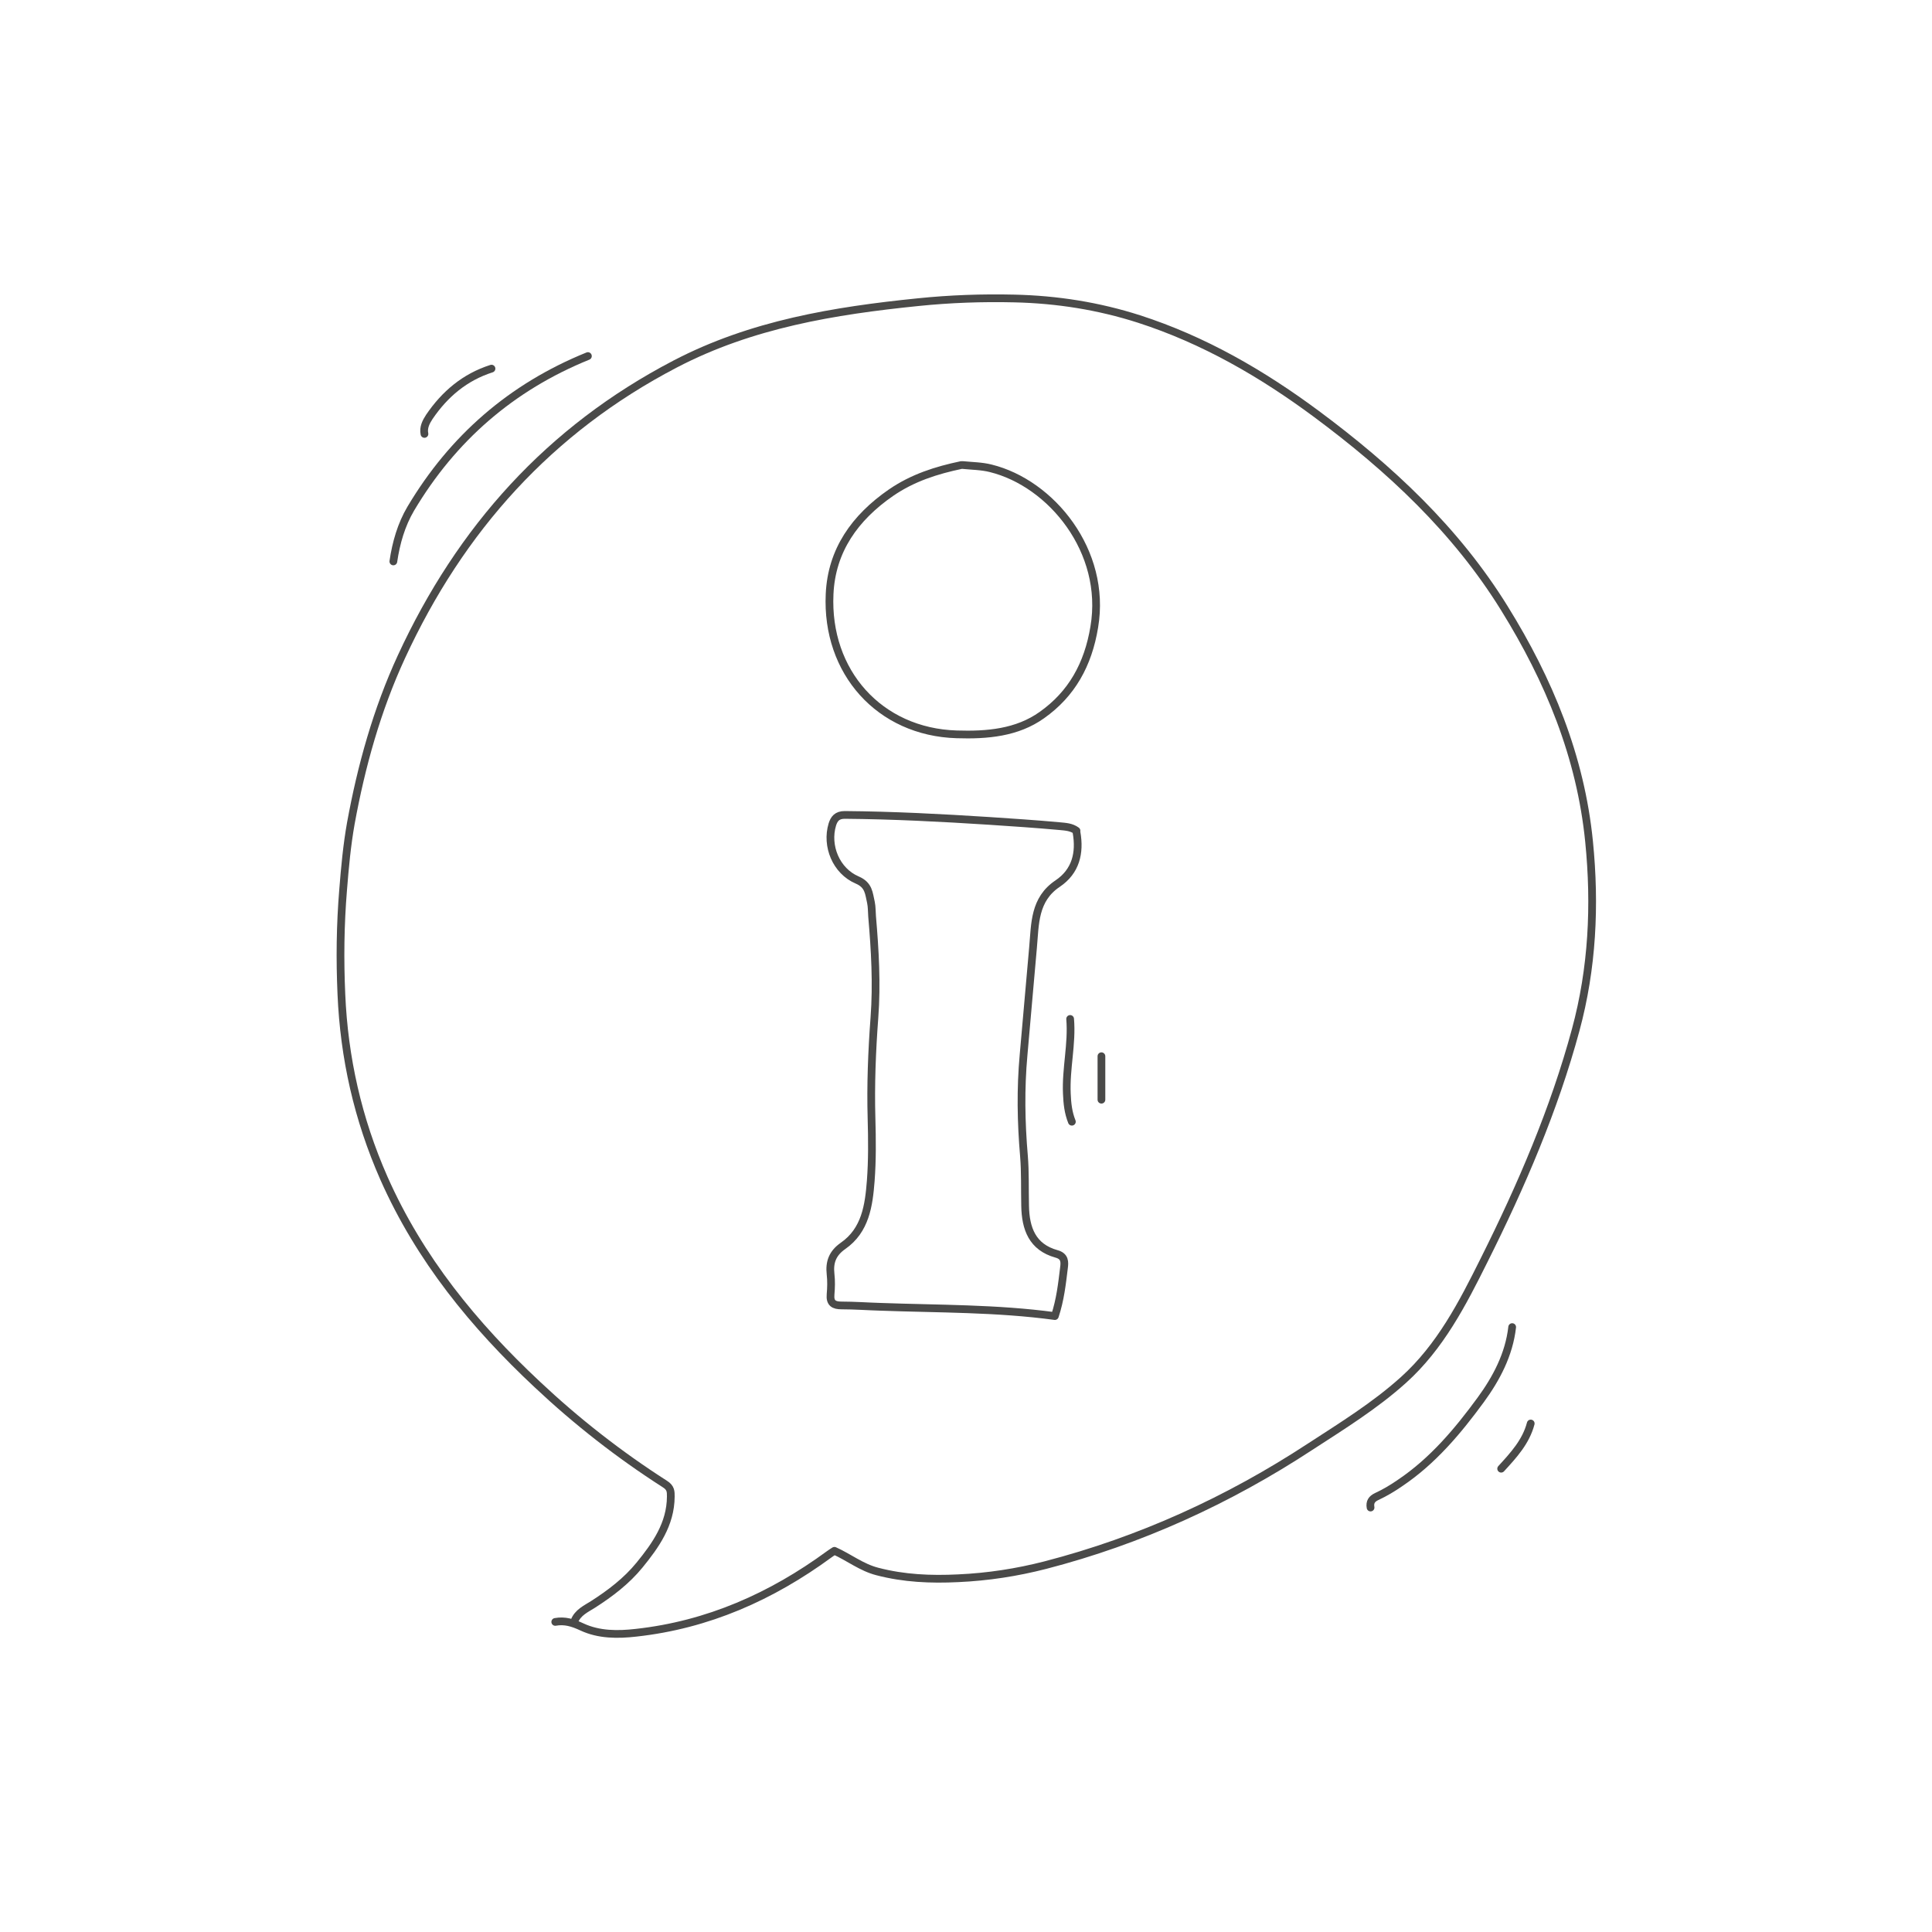
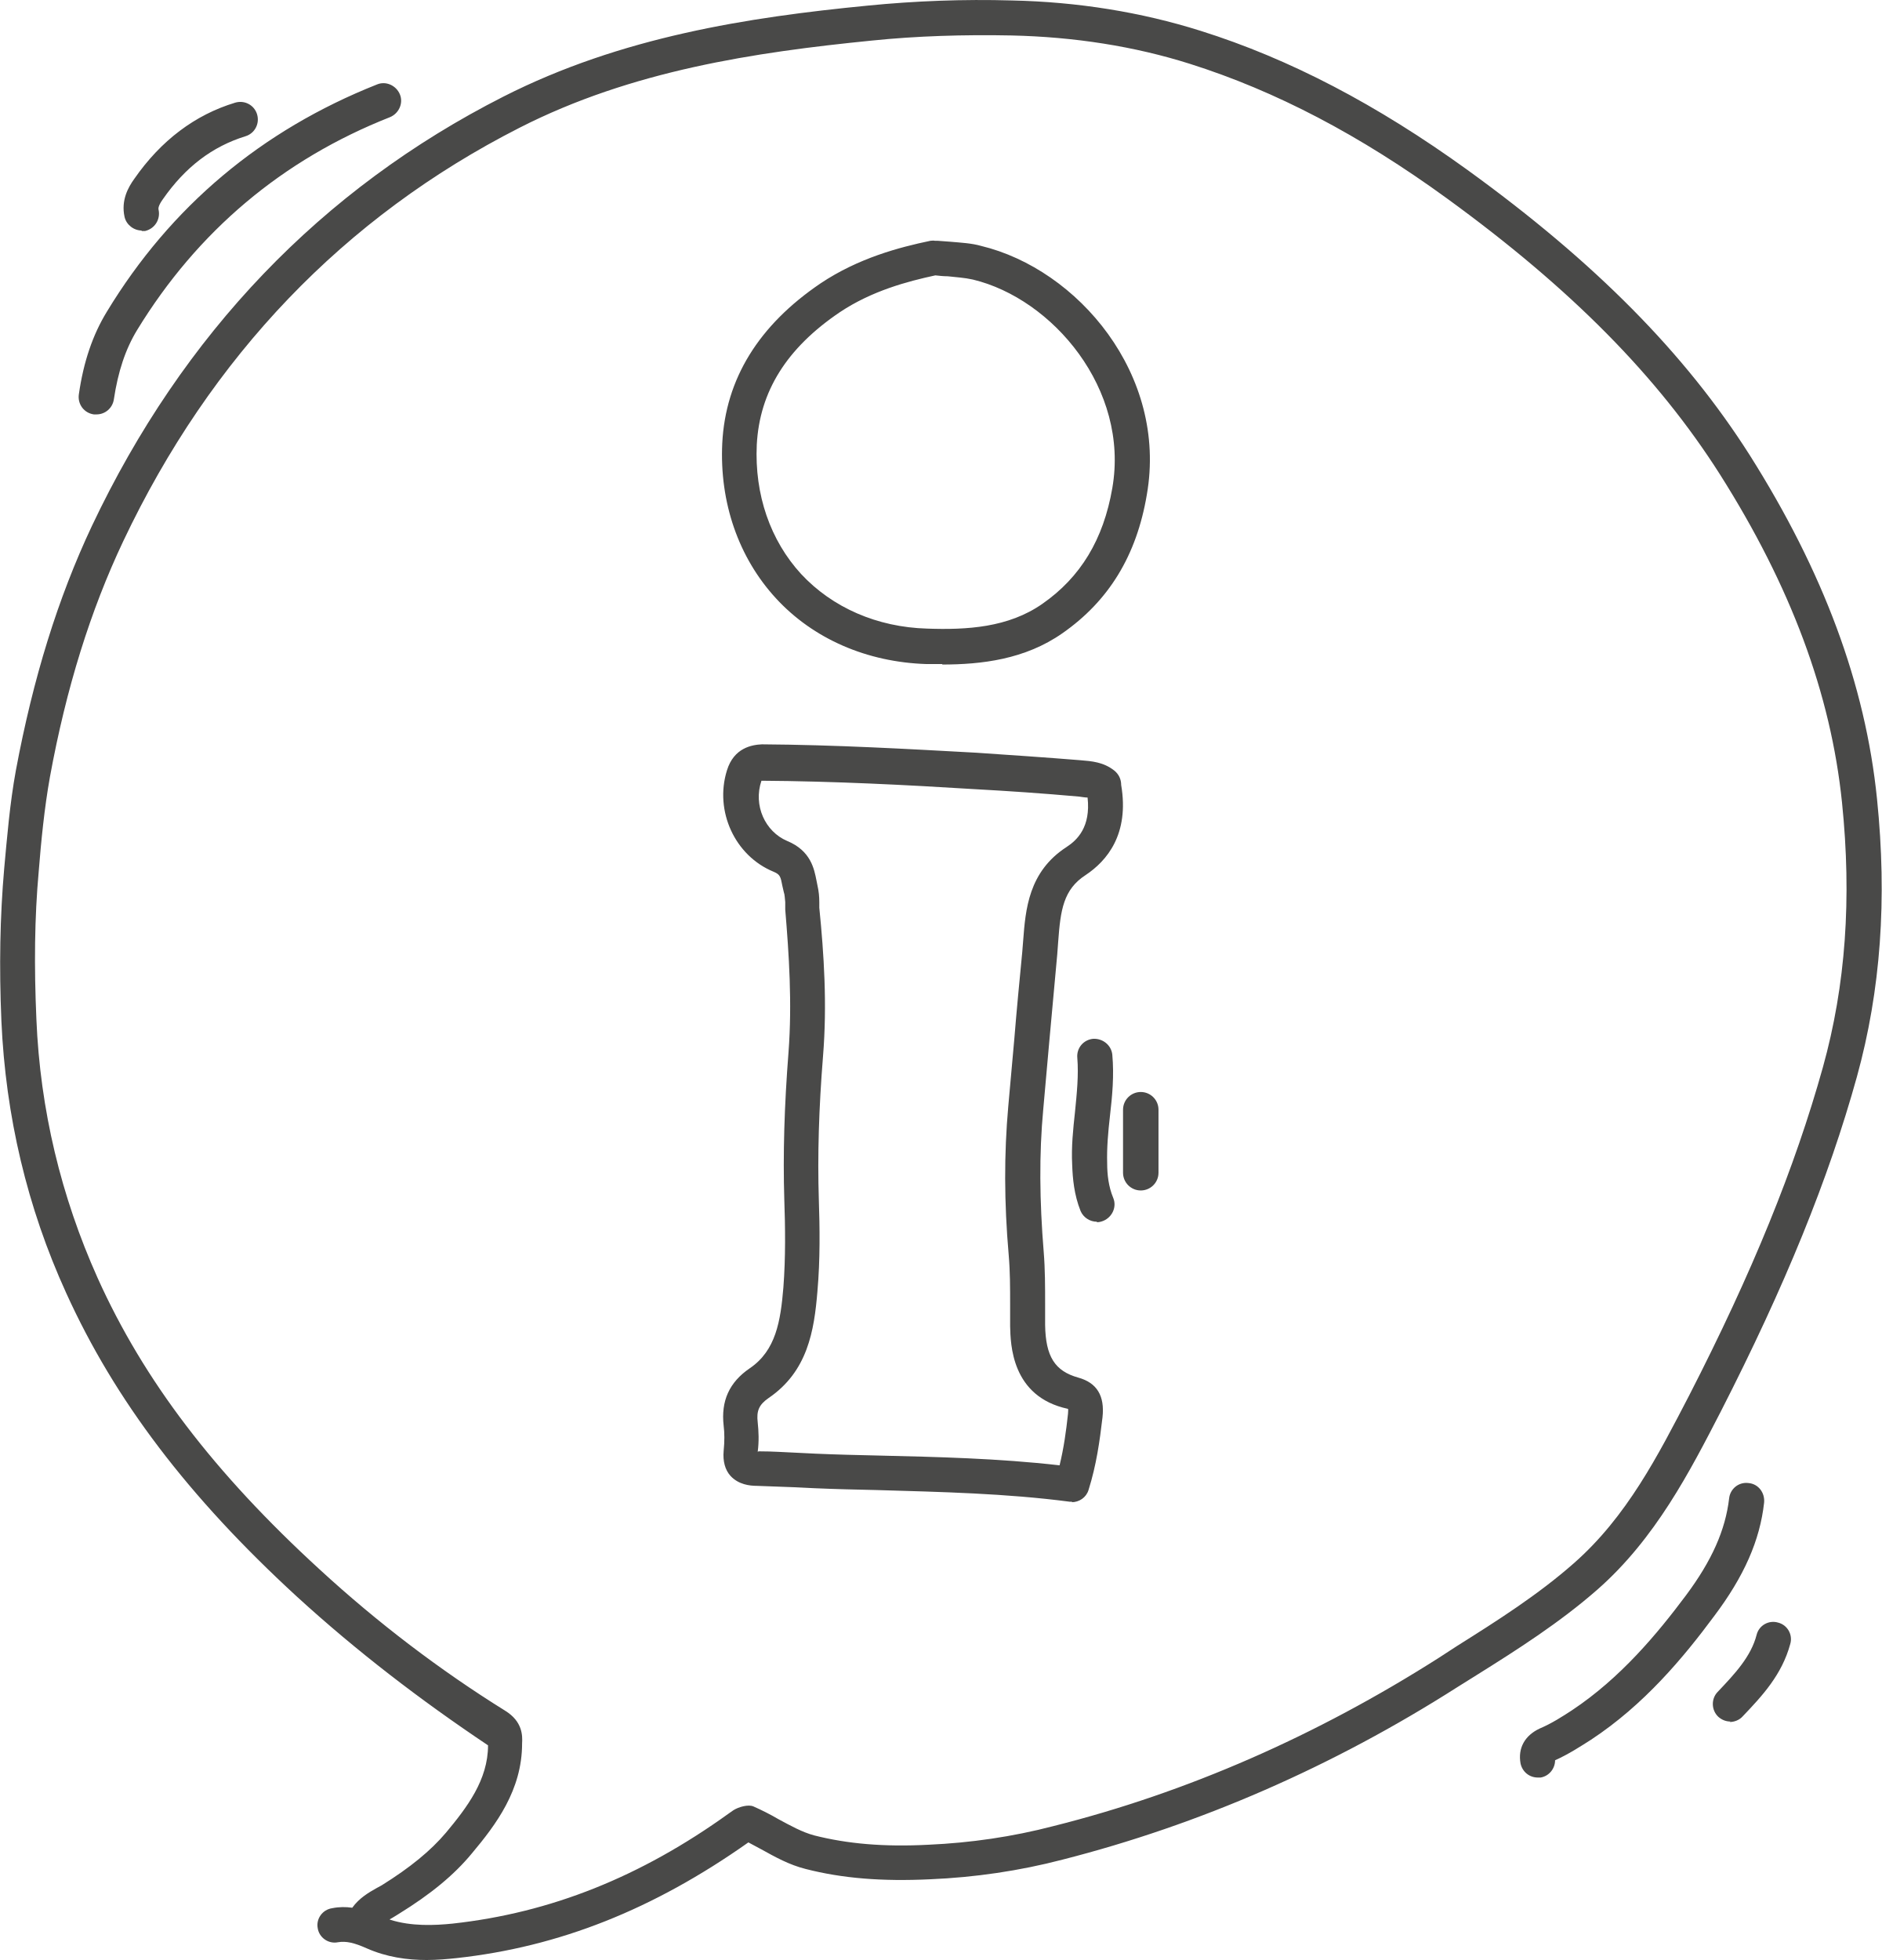
- <svg xmlns="http://www.w3.org/2000/svg" version="1.1" id="Laag_1" x="0px" y="0px" viewBox="0 0 1000 1000" style="enable-background:new 0 0 1000 1000;" xml:space="preserve">
-   <style type="text/css">
- 	.st0{fill:none;stroke:#4A4A49;stroke-width:4;stroke-linecap:round;stroke-linejoin:round;stroke-miterlimit:10;}
- </style>
-   <g>
-     <path class="st0" d="M287.4,839.5c4.9-0.9,9.1,0.4,13.8,2.6c8.8,4.1,18.5,4.1,28.1,3c37.1-4.1,70-18.7,99.9-40.6   c0.8-0.6,1.6-1.1,2.7-1.8c7.4,3.3,14,8.6,22.2,10.7c13.8,3.6,27.6,4.2,41.9,3.5c15.4-0.7,30.3-3,45.1-6.8   c49-12.7,94.6-33.5,136.9-61.2c16.6-10.8,33.5-21.2,48.4-34.6c19.1-17.2,30.6-39.6,41.8-62.1c19.2-38.4,36.2-77.8,47.4-119.2   c8.6-31.8,10.2-64.4,6.9-97.4c-4.4-44.1-20.8-83.6-43.8-120.7c-25.1-40.6-59.4-72.5-97.4-100.7c-28.2-20.9-58.3-38.3-91.8-49.1   c-20.9-6.7-42.4-10.1-64.4-10.6c-16.7-0.4-33.4,0.2-49.9,1.9c-43.4,4.4-86.2,11.4-125.7,32c-65.1,33.9-111.2,85.4-141.7,151.5   c-12.7,27.5-20.8,56.6-26.2,86.2c-2,11.2-3.1,23-4,34.5c-1.5,18.1-1.7,36.1-0.9,54c1.4,32.9,8.5,64.6,22,95.2   c18.5,41.8,46.6,76.1,79.4,106.8c20.3,19.1,42.4,36.4,66,51.5c3.2,2,3.1,4,3.1,6.6c-0.1,14.2-7.8,25.1-16.2,35.4   c-6.7,8.2-15.1,14.6-24,20.3c-3.6,2.3-8,4.2-9.7,8.8" />
-     <path class="st0" d="M557.2,430.8c1.9,10.7-0.4,20.2-9.7,26.5c-12.3,8.2-11.7,20.9-12.8,33.1c-1.7,18.5-3.2,37-4.9,55.6   c-1.6,17.5-1.3,34.9,0.2,52.3c0.7,8.6,0.4,17.2,0.6,25.8c0.2,11.8,3.7,21.4,16.2,24.9c4.5,1.2,4.3,4.3,3.9,7.3   c-1,8.2-1.9,16.4-4.7,24.9c-30.1-4.1-60.2-3.7-90.3-4.8c-6.7-0.2-13.4-0.7-20.1-0.7c-4,0-6.1-1.2-5.7-5.7c0.3-3.5,0.4-7,0-10.5   c-0.7-6.2,1-10.8,6.4-14.6c11.7-8.1,13.4-21,14.4-33.7c0.8-10.7,0.7-21.4,0.4-32.2c-0.5-17.4,0.2-34.9,1.5-52.3   c1.3-17.5,0.3-34.9-1.2-52.3c-0.2-2.4-0.1-4.9-0.6-7.3c-1.1-4.6-1-9-7.1-11.6c-11-4.7-16.2-17.7-12.9-28.7c0.9-2.9,2.4-5,6.4-5   c25,0.2,50,1.5,74.9,3.1c12.1,0.8,24.2,1.6,36.2,2.7c3.1,0.3,6.2,0.4,8.9,2.4" />
-     <path class="st0" d="M304.3,184.3c-39.5,16-70,42.5-91.7,79c-4.9,8.3-7.6,17.7-9,27.3" />
-     <path class="st0" d="M782.7,686.9c-1.6,14.2-8.2,26.6-16.3,37.7c-11.8,16.1-24.7,31.5-41.6,42.9c-3.9,2.7-7.9,5.1-12.2,7.1   c-2.6,1.2-3.7,2.9-3.2,5.7" />
-     <path class="st0" d="M553.9,527.4c1.1,13-2.3,25.7-1.7,38.7c0.2,5,0.7,9.8,2.6,14.5" />
-     <path class="st0" d="M254.4,190.8c-13.8,4.4-24.2,13.2-32.2,25c-1.7,2.6-3.2,5.5-2.5,8.8" />
-     <path class="st0" d="M792.3,736.8c-2.5,9.5-8.9,16.4-15.3,23.4" />
-     <path class="st0" d="M570.1,546.7c0,7.5,0,15,0,22.5" />
-     <path class="st0" d="M497.6,240.7c-12.9,2.7-25.2,6.6-36.4,14.3c-18.7,12.9-30.8,29.9-31.8,52.5c-1.9,40.3,25.8,71.4,65.8,72.6   c15.7,0.5,31.2-0.8,44.1-10c15.4-10.9,23.9-26.1,27.1-45.6c6.6-39.2-22.3-74.4-53.6-82.1c-4.7-1.2-9.6-1.2-14.5-1.7" />
-   </g>
+ <svg xmlns="http://www.w3.org/2000/svg" id="Laag_1" data-name="Laag 1" viewBox="0 0 40.33 42">
+   <defs>
+     <style>
+       .cls-1 {
+         fill: #494948;
+         stroke-width: 0px;
+       }
+     </style>
+   </defs>
+   <path class="cls-1" d="M9.14,42c-.41,0-.85-.06-1.28-.25-.27-.12-.44-.16-.62-.13-.2.04-.4-.1-.43-.3-.04-.2.1-.4.31-.43.15-.03.29-.03.43-.01.15-.21.36-.33.52-.42l.11-.06c.61-.38,1.05-.74,1.38-1.13.45-.54.9-1.13.9-1.87-1.45-.97-2.82-2.02-4.1-3.19-2.33-2.14-3.9-4.21-4.94-6.5C.58,25.87.12,23.91.03,21.88c-.05-1.17-.03-2.24.06-3.27.06-.65.12-1.39.25-2.1.37-1.98.9-3.69,1.63-5.24C3.92,7.15,6.89,4.05,10.79,2.07,13.31.79,16.03.37,18.6.12c1.01-.1,2.05-.14,3.09-.11,1.41.03,2.77.25,4.04.65,1.91.6,3.78,1.58,5.72,2.98,2.75,1.99,4.67,3.94,6.05,6.11,1.58,2.5,2.48,4.91,2.73,7.37.22,2.15.08,4.1-.43,5.95-.61,2.2-1.54,4.48-2.92,7.18-.66,1.28-1.4,2.72-2.64,3.81-.81.71-1.72,1.29-2.6,1.84l-.4.25c-2.68,1.71-5.53,2.95-8.47,3.7-.92.24-1.88.38-2.83.42-1.04.05-1.89-.02-2.67-.22-.36-.09-.66-.26-.95-.42-.09-.05-.19-.1-.28-.15-2.04,1.44-4.06,2.24-6.26,2.48-.19.02-.41.04-.63.04ZM8.37,41.14c.45.14.94.12,1.33.08,2.1-.23,4.03-1,5.92-2.36l.1-.07c.11-.07.32-.13.43-.08.18.08.36.17.53.27.26.14.51.28.77.35.71.18,1.49.25,2.45.2.9-.04,1.8-.17,2.68-.4,2.87-.72,5.64-1.94,8.25-3.6l.4-.26c.86-.54,1.74-1.1,2.5-1.77,1.14-1,1.81-2.32,2.47-3.59,1.36-2.65,2.27-4.89,2.87-7.04.49-1.76.62-3.62.41-5.67-.24-2.34-1.1-4.64-2.62-7.04-1.33-2.09-3.18-3.97-5.85-5.91-1.87-1.36-3.67-2.3-5.5-2.88-1.2-.38-2.49-.58-3.83-.61-1.02-.02-2.03.01-3,.11-2.5.25-5.14.64-7.55,1.87-3.75,1.91-6.61,4.89-8.49,8.86-.7,1.48-1.22,3.14-1.57,5.05-.12.67-.19,1.39-.24,2.02-.09.99-.1,2.03-.05,3.17.08,1.94.53,3.8,1.31,5.54.99,2.2,2.5,4.18,4.76,6.25,1.24,1.14,2.58,2.16,3.98,3.03.37.23.37.53.36.7,0,1-.56,1.74-1.08,2.36-.38.46-.88.87-1.56,1.29l-.13.08s-.05.03-.07.04ZM32.96,38.09c-.18,0-.33-.12-.37-.3-.06-.33.09-.6.41-.75.26-.11.49-.26.69-.39,1.04-.69,1.83-1.64,2.45-2.47.55-.74.84-1.39.92-2.07.02-.2.2-.36.42-.33.21.02.35.21.33.42-.09.81-.43,1.58-1.07,2.43-.66.89-1.5,1.9-2.64,2.65-.22.14-.48.31-.77.44,0,.18-.13.34-.31.37-.02,0-.05,0-.07,0ZM37.09,36.89c-.09,0-.18-.03-.26-.1-.15-.14-.16-.38-.02-.53.37-.39.72-.76.84-1.23.05-.2.26-.32.46-.26.2.05.32.26.26.46-.18.66-.6,1.11-1.02,1.55-.07.08-.18.12-.28.12ZM22.98,32.18s-.03,0-.05,0c-1.37-.18-2.77-.21-4.13-.25-.45-.01-.9-.02-1.35-.04l-.41-.02c-.27-.01-.54-.02-.81-.03-.17,0-.4-.03-.57-.21-.12-.13-.17-.32-.15-.54.02-.2.02-.38,0-.54-.06-.53.12-.93.56-1.23.56-.38.66-1.01.72-1.73.05-.65.04-1.31.02-1.88-.03-.98,0-2.01.09-3.16.08-1.06.01-2.1-.07-3.06v-.16c-.01-.08-.01-.16-.03-.21l-.03-.13c-.04-.21-.05-.25-.19-.31-.83-.34-1.27-1.3-1-2.17.15-.49.54-.55.75-.56,1.57.01,3.14.1,4.6.18.74.05,1.48.1,2.22.16.25.02.5.04.73.22.1.08.15.19.15.31.18,1.06-.31,1.63-.76,1.93-.48.31-.54.75-.59,1.43l-.02.27c-.06.62-.11,1.24-.17,1.86l-.13,1.46c-.09.96-.08,1.96.01,3.06.03.37.03.74.03,1.11v.45c.01.68.21.99.71,1.13.4.11.57.39.52.85-.06.51-.13,1.02-.3,1.56-.05.16-.2.26-.36.26ZM16.26,31.1c.31,0,.56.02.81.03l.41.02c.45.02.9.03,1.34.04,1.27.03,2.58.06,3.89.21.09-.37.14-.73.18-1.1,0-.04.01-.09,0-.11-1.22-.26-1.23-1.4-1.24-1.77v-.47c0-.35,0-.7-.03-1.05-.1-1.14-.1-2.18-.01-3.19l.13-1.45c.05-.62.11-1.24.17-1.86l.02-.25c.05-.65.11-1.47.93-2,.23-.15.52-.43.45-1.06-.05,0-.11-.01-.18-.02-.78-.07-1.52-.12-2.25-.16-1.45-.09-3-.17-4.56-.18-.18.53.08,1.09.55,1.29.51.21.58.6.63.85l.02.1c.03.13.04.25.04.36v.12c.1,1,.17,2.07.08,3.18-.09,1.12-.12,2.13-.09,3.08.02.59.03,1.28-.03,1.96-.07.85-.21,1.72-1.05,2.29-.2.14-.26.27-.23.52.02.19.03.4,0,.63ZM23.51,26.18c-.15,0-.29-.09-.35-.23-.14-.35-.17-.7-.18-.99-.02-.39.02-.76.06-1.13.04-.4.08-.79.05-1.16-.02-.21.13-.39.34-.41.21-.01.39.14.41.34.04.45,0,.88-.05,1.31-.04.35-.07.69-.06,1.02,0,.24.03.5.13.74.08.19-.02.41-.21.49-.05.02-.09.03-.14.03ZM24.45,25.51c-.21,0-.38-.17-.38-.38v-1.35c0-.21.17-.38.38-.38s.38.17.38.38v1.35c0,.21-.17.38-.38.38ZM20.2,14.23c-.11,0-.23,0-.34,0-1.28-.04-2.43-.54-3.23-1.41-.8-.87-1.21-2.05-1.15-3.32.07-1.38.78-2.53,2.11-3.43.81-.54,1.68-.77,2.35-.91.03,0,.06-.01.1,0,.02,0,.04,0,.06,0l.27.02c.22.02.45.03.66.09,2.07.5,4,2.76,3.55,5.33-.22,1.31-.82,2.28-1.81,2.97-.8.56-1.73.67-2.58.67ZM20.05,5.9c-.6.13-1.36.33-2.05.79-1.14.77-1.72,1.7-1.78,2.84-.05,1.07.29,2.05.95,2.77.67.72,1.63,1.14,2.7,1.17.85.03,1.74-.02,2.47-.53.82-.57,1.31-1.38,1.5-2.48.37-2.12-1.28-4.06-2.99-4.47-.18-.04-.36-.05-.54-.07-.09,0-.18-.01-.27-.02ZM2.06,8.88s-.04,0-.05,0c-.21-.03-.35-.22-.32-.43.1-.7.3-1.28.6-1.77,1.37-2.26,3.32-3.89,5.79-4.87.19-.08.41.02.49.21.08.19-.02.41-.21.49-2.31.91-4.13,2.45-5.42,4.56-.25.41-.41.89-.5,1.49-.03.19-.19.32-.37.32ZM3.04,4.94c-.17,0-.33-.12-.37-.29-.08-.36.08-.64.21-.82.57-.82,1.3-1.37,2.16-1.63.2-.06.41.05.47.25.06.2-.05.41-.25.47-.71.22-1.29.66-1.77,1.35-.1.14-.1.2-.09.23.04.2-.08.4-.29.45-.03,0-.05,0-.08,0Z" />
</svg>
